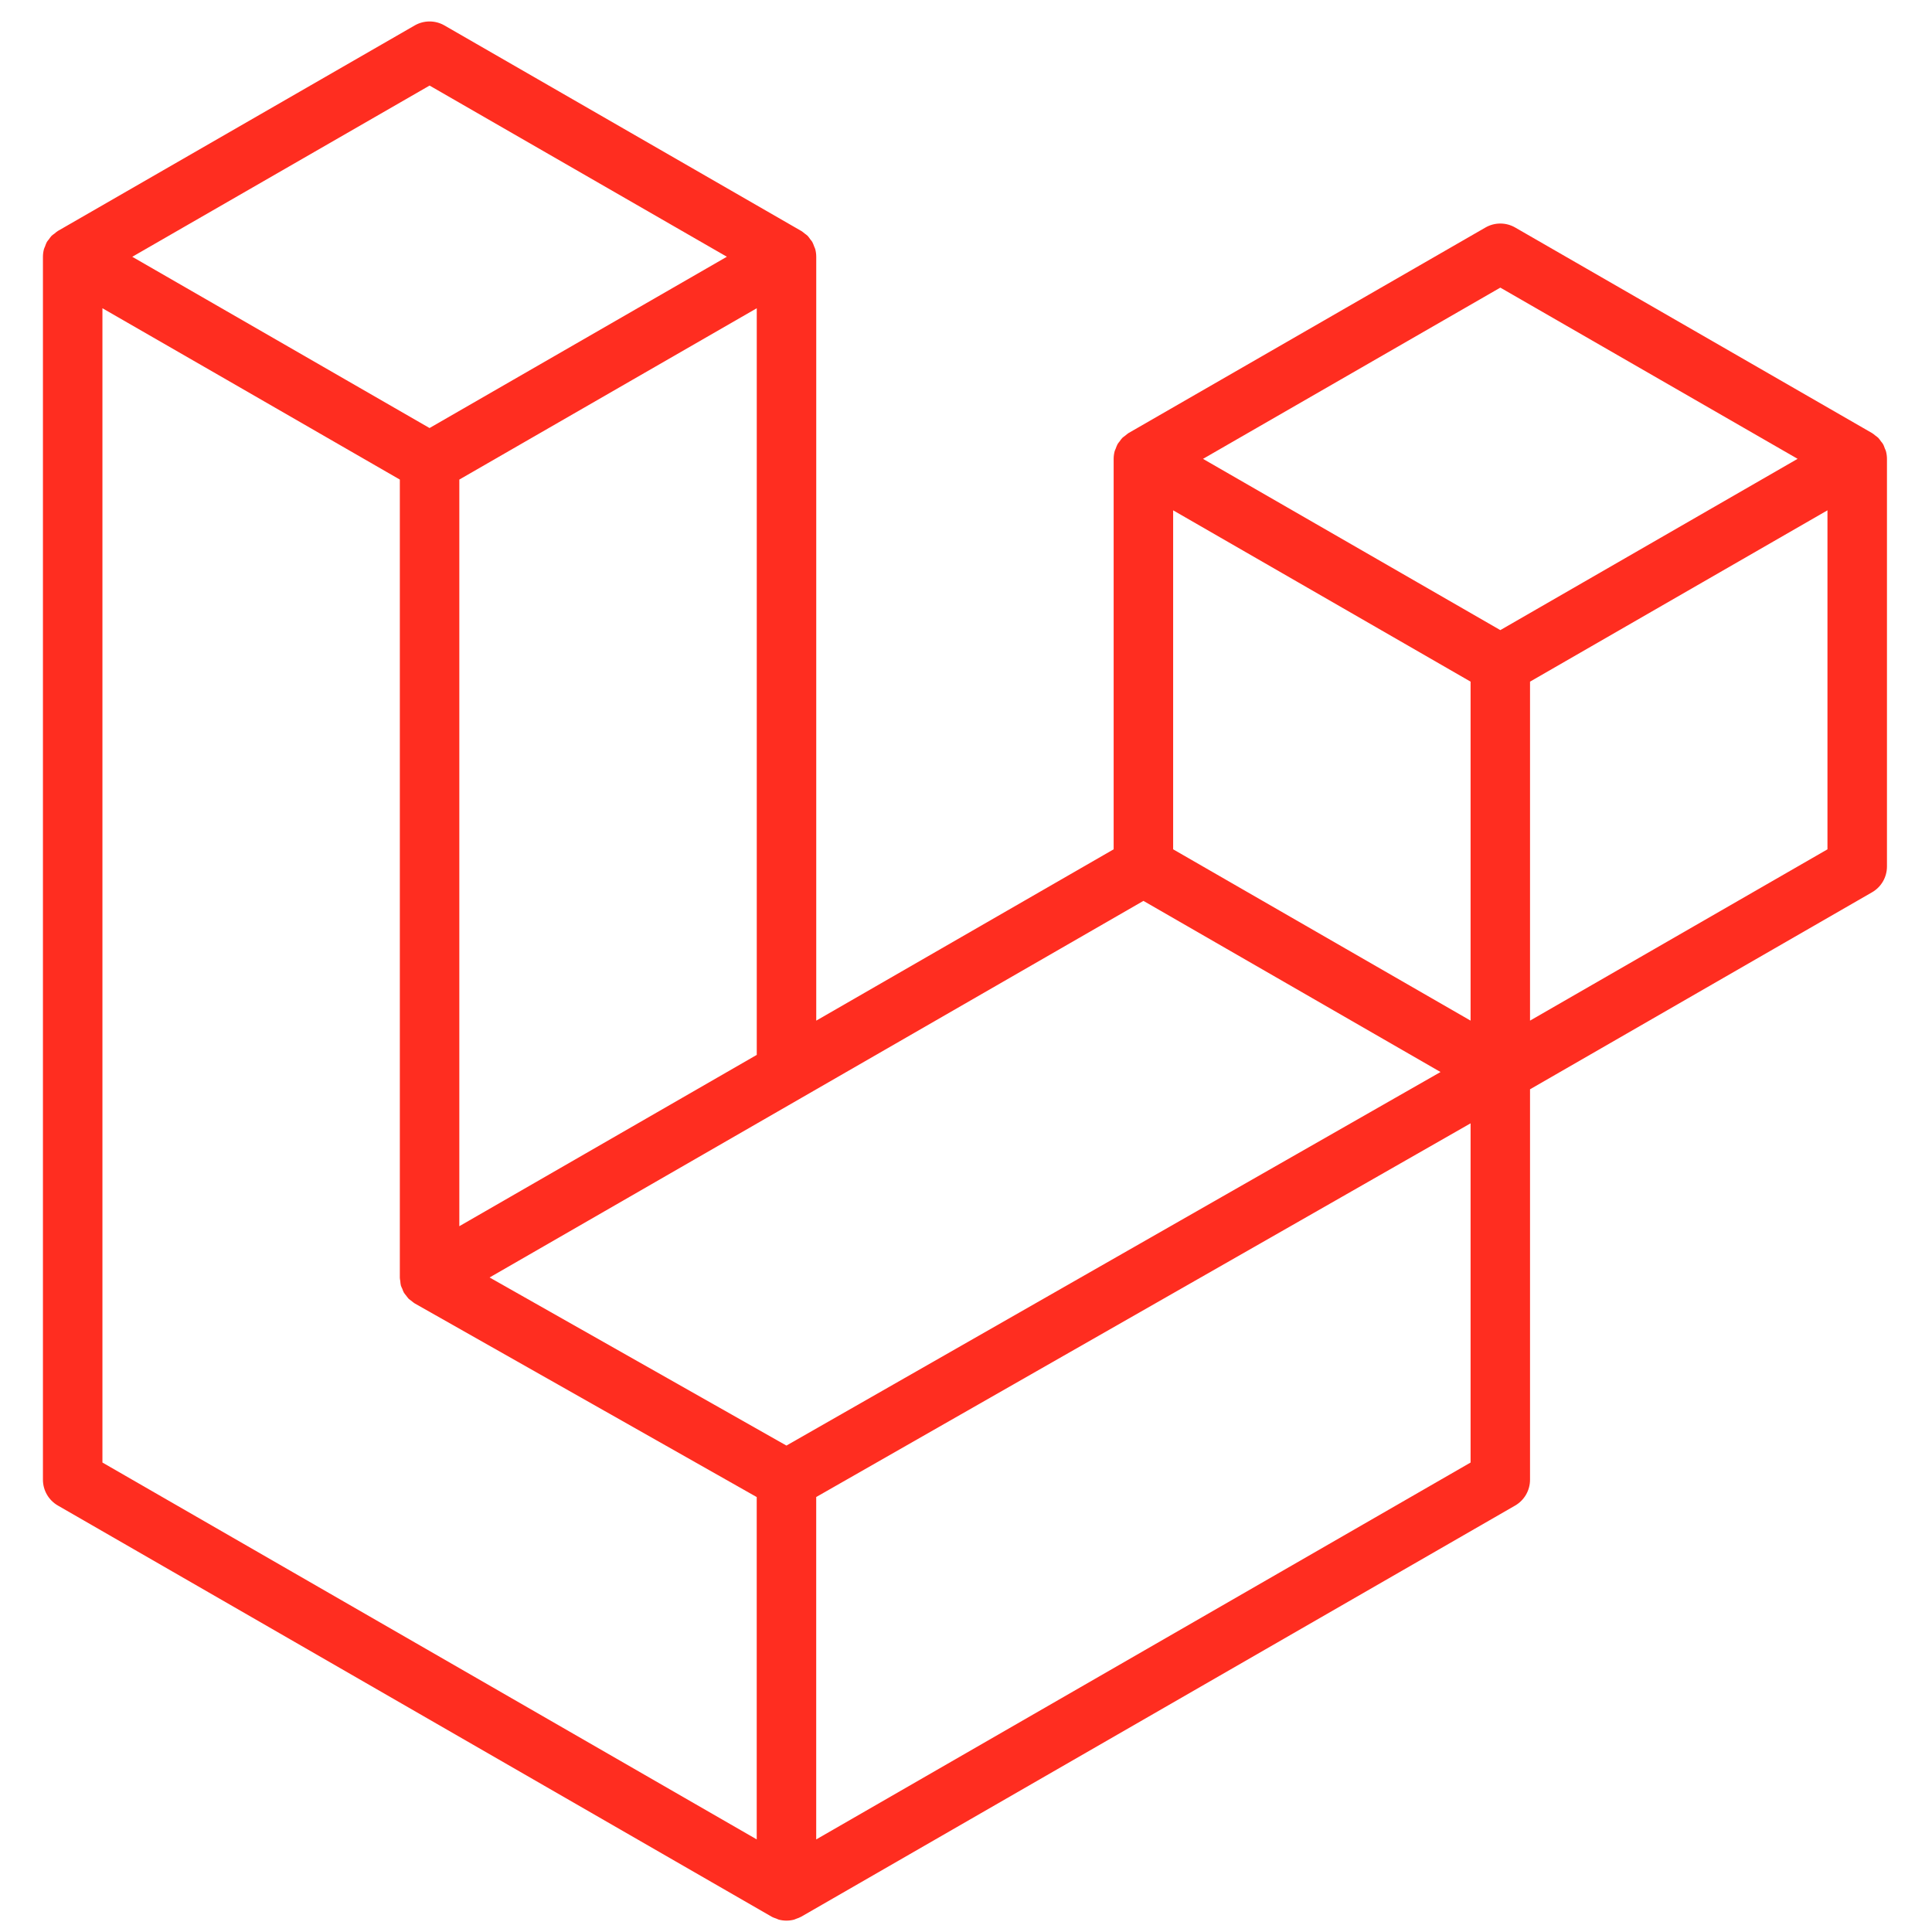
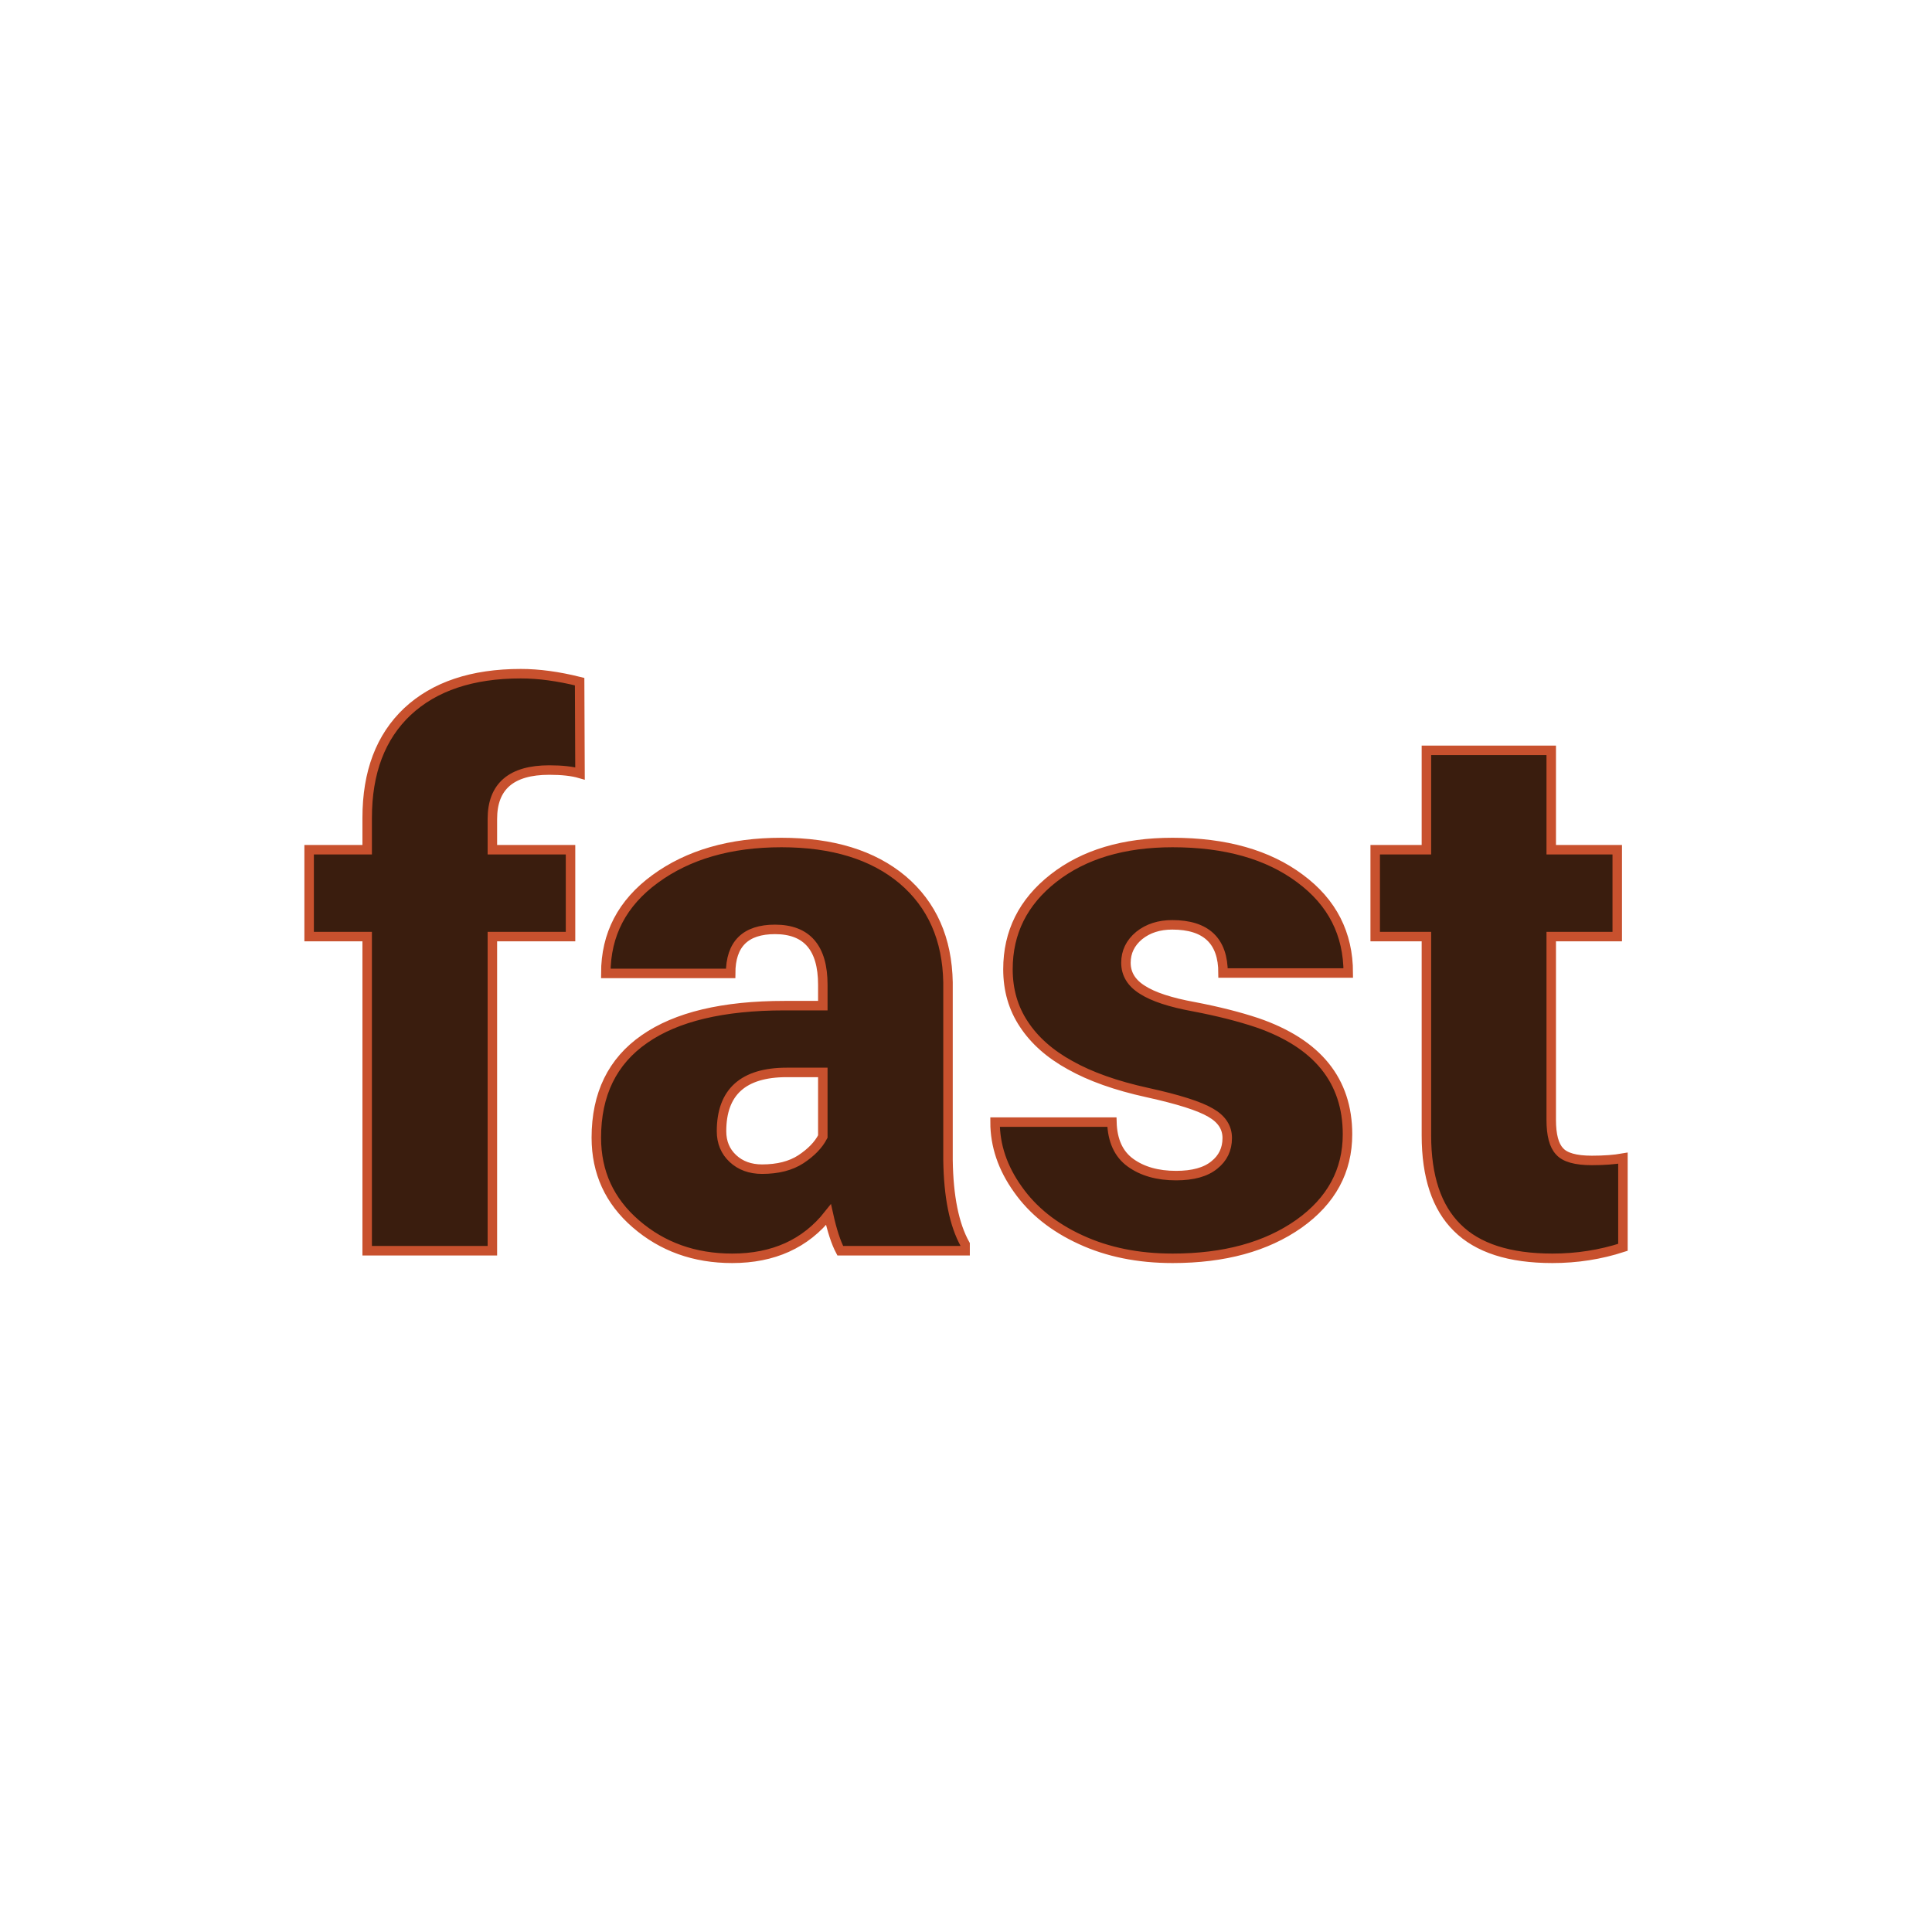
- <svg xmlns="http://www.w3.org/2000/svg" width="166" height="166" viewBox="0 0 166 166" fill="none">
-   <path fill-rule="evenodd" clip-rule="evenodd" d="M162.041 38.759C162.099 38.977 162.129 39.201 162.13 39.426V74.452C162.13 74.902 162.011 75.344 161.786 75.733C161.561 76.122 161.237 76.444 160.847 76.668L131.462 93.594V127.141C131.462 128.054 130.977 128.897 130.186 129.357L68.847 164.683C68.707 164.763 68.554 164.814 68.401 164.868C68.343 164.887 68.289 164.922 68.228 164.938C67.8 165.051 67.349 165.051 66.92 164.938C66.85 164.919 66.786 164.881 66.719 164.855C66.579 164.804 66.432 164.76 66.298 164.683L4.972 129.357C4.583 129.133 4.259 128.81 4.034 128.421C3.808 128.032 3.69 127.591 3.689 127.141L3.689 22.063C3.689 21.834 3.721 21.61 3.779 21.393C3.798 21.32 3.843 21.253 3.868 21.179C3.916 21.045 3.961 20.908 4.031 20.783C4.079 20.7 4.149 20.633 4.206 20.557C4.28 20.454 4.347 20.349 4.433 20.26C4.506 20.186 4.602 20.132 4.685 20.068C4.778 19.992 4.861 19.909 4.966 19.848L35.633 2.185C36.022 1.961 36.462 1.844 36.91 1.844C37.358 1.844 37.798 1.961 38.186 2.185L68.851 19.848H68.857C68.959 19.912 69.045 19.992 69.138 20.065C69.221 20.129 69.313 20.186 69.387 20.257C69.476 20.349 69.54 20.454 69.616 20.557C69.671 20.633 69.744 20.7 69.789 20.783C69.862 20.911 69.904 21.045 69.955 21.179C69.98 21.253 70.025 21.32 70.044 21.396C70.103 21.614 70.133 21.838 70.133 22.063V87.694L95.686 72.974V39.423C95.686 39.2 95.718 38.973 95.775 38.759C95.798 38.683 95.839 38.615 95.865 38.542C95.916 38.408 95.96 38.271 96.031 38.146C96.079 38.063 96.149 37.996 96.203 37.92C96.279 37.818 96.343 37.712 96.433 37.623C96.506 37.549 96.599 37.495 96.681 37.431C96.777 37.355 96.86 37.272 96.962 37.211L127.633 19.548C128.021 19.324 128.461 19.206 128.91 19.206C129.358 19.206 129.798 19.324 130.186 19.548L160.85 37.211C160.959 37.275 161.042 37.355 161.137 37.428C161.217 37.492 161.31 37.549 161.383 37.62C161.473 37.712 161.536 37.818 161.613 37.92C161.67 37.996 161.741 38.063 161.785 38.146C161.859 38.271 161.9 38.408 161.951 38.542C161.98 38.615 162.021 38.683 162.041 38.759ZM157.018 72.974V43.848L146.287 50.028L131.462 58.568V87.694L157.021 72.974H157.018ZM126.354 125.663V96.518L111.771 104.85L70.13 128.626V158.046L126.354 125.663ZM8.801 26.485V125.663L65.018 158.043V128.629L35.649 112L35.64 111.994L35.627 111.988C35.528 111.93 35.445 111.847 35.353 111.777C35.273 111.713 35.18 111.662 35.11 111.592L35.104 111.582C35.021 111.502 34.963 111.403 34.893 111.314C34.829 111.228 34.753 111.154 34.702 111.065L34.699 111.055C34.641 110.96 34.606 110.845 34.565 110.736C34.523 110.64 34.469 110.551 34.443 110.449C34.411 110.328 34.405 110.197 34.392 110.072C34.379 109.976 34.354 109.881 34.354 109.785V109.778V41.205L19.532 32.662L8.801 26.485ZM36.913 7.35L11.364 22.063L36.907 36.777L62.453 22.06L36.907 7.35H36.913ZM50.2 99.174L65.022 90.637V26.485L54.291 32.665L39.466 41.205V105.357L50.2 99.174ZM128.91 24.713L103.363 39.426L128.91 54.14L154.453 39.423L128.91 24.713ZM126.354 58.568L111.529 50.028L100.798 43.848V72.974L115.619 81.511L126.354 87.694V58.568ZM67.571 124.205L105.042 102.803L123.772 92.109L98.245 77.405L68.854 94.334L42.066 109.762L67.571 124.205Z" fill="#FF2D20" />
+ <svg xmlns="http://www.w3.org/2000/svg" version="1.1" width="200" height="200">
+   <svg version="1.1" viewBox="0 0 200 200">
+     <rect width="200" height="200" fill="url('#gradient')" />
+     <defs>
+       <linearGradient id="SvgjsLinearGradient1001" gradientTransform="rotate(26 0.5 0.5)">
+         <stop offset="0%" stop-color="#2d1b11" />
+         <stop offset="100%" stop-color="#f9d3d3" />
+       </linearGradient>
+     </defs>
+     <g>
+       <g fill="#3a1d0e" transform="matrix(3.927355,0,0,3.927355,31.52993,129.4747)" stroke="#c8512e" stroke-width="0.25">
+         <path d="M4.95 0L1.65 0L1.65-8.28L0.12-8.28L0.12-10.57L1.65-10.57L1.65-11.41Q1.65-13.21 2.71-14.21Q3.78-15.21 5.70-15.21L5.70-15.21Q6.41-15.21 7.25-15L7.25-15L7.26-12.58Q6.95-12.67 6.45-12.67L6.45-12.67Q4.95-12.67 4.95-11.38L4.95-11.38L4.95-10.57L7.01-10.57L7.01-8.28L4.95-8.28L4.95 0ZM17.41 0L14.12 0Q13.95-0.32 13.81-0.95L13.81-0.95Q12.90 0.20 11.27 0.20L11.27 0.20Q9.78 0.20 8.73-0.71Q7.69-1.61 7.69-2.98L7.69-2.98Q7.69-4.70 8.96-5.58Q10.22-6.46 12.65-6.46L12.65-6.46L13.66-6.46L13.66-7.01Q13.66-8.47 12.40-8.47L12.40-8.47Q11.23-8.47 11.23-7.31L11.23-7.31L7.94-7.31Q7.94-8.85 9.24-9.80Q10.55-10.76 12.57-10.76Q14.59-10.76 15.76-9.78Q16.93-8.79 16.96-7.07L16.96-7.07L16.96-2.39Q16.98-0.94 17.41-0.17L17.41-0.17L17.41 0ZM12.06-2.15L12.06-2.15Q12.68-2.15 13.08-2.41Q13.49-2.68 13.66-3.01L13.66-3.01L13.66-4.70L12.71-4.70Q10.99-4.70 10.99-3.15L10.99-3.15Q10.99-2.71 11.29-2.43Q11.59-2.15 12.06-2.15ZM24.32-2.97L24.32-2.97Q24.32-3.39 23.88-3.64Q23.44-3.90 22.21-4.17Q20.98-4.44 20.18-4.89Q19.38-5.33 18.96-5.97Q18.54-6.60 18.54-7.42L18.54-7.42Q18.54-8.88 19.74-9.82Q20.94-10.76 22.88-10.76L22.88-10.76Q24.97-10.76 26.24-9.81Q27.51-8.87 27.51-7.32L27.51-7.32L24.21-7.32Q24.21-8.59 22.87-8.59L22.87-8.59Q22.35-8.59 22.00-8.31Q21.65-8.02 21.65-7.59L21.65-7.59Q21.65-7.15 22.08-6.88Q22.51-6.60 23.45-6.43Q24.39-6.25 25.11-6.01L25.11-6.01Q27.49-5.19 27.49-3.07L27.49-3.07Q27.49-1.62 26.21-0.71Q24.92 0.20 22.88 0.20L22.88 0.20Q21.52 0.20 20.46-0.29Q19.39-0.78 18.80-1.62Q18.20-2.46 18.20-3.39L18.20-3.39L21.28-3.39Q21.30-2.66 21.77-2.32Q22.24-1.98 22.97-1.98L22.97-1.98Q23.64-1.98 23.98-2.26Q24.32-2.53 24.32-2.97ZM29.57-13.19L32.86-13.19L32.86-10.57L34.60-10.57L34.60-8.28L32.86-8.28L32.86-3.45Q32.86-2.85 33.08-2.62Q33.29-2.38 33.93-2.38L33.93-2.38Q34.41-2.38 34.75-2.44L34.75-2.44L34.75-0.09Q33.86 0.20 32.89 0.20L32.89 0.20Q31.19 0.20 30.38-0.61Q29.57-1.41 29.57-3.04L29.57-3.04L29.57-8.28L28.22-8.28L28.22-10.57L29.57-10.57L29.57-13.19Z" />
+       </g>
+     </g>
+   </svg>
+   <style>@media (prefers-color-scheme: light) { :root { filter: none; } }
+ @media (prefers-color-scheme: dark) { :root { filter: none; } }
+ </style>
</svg>
